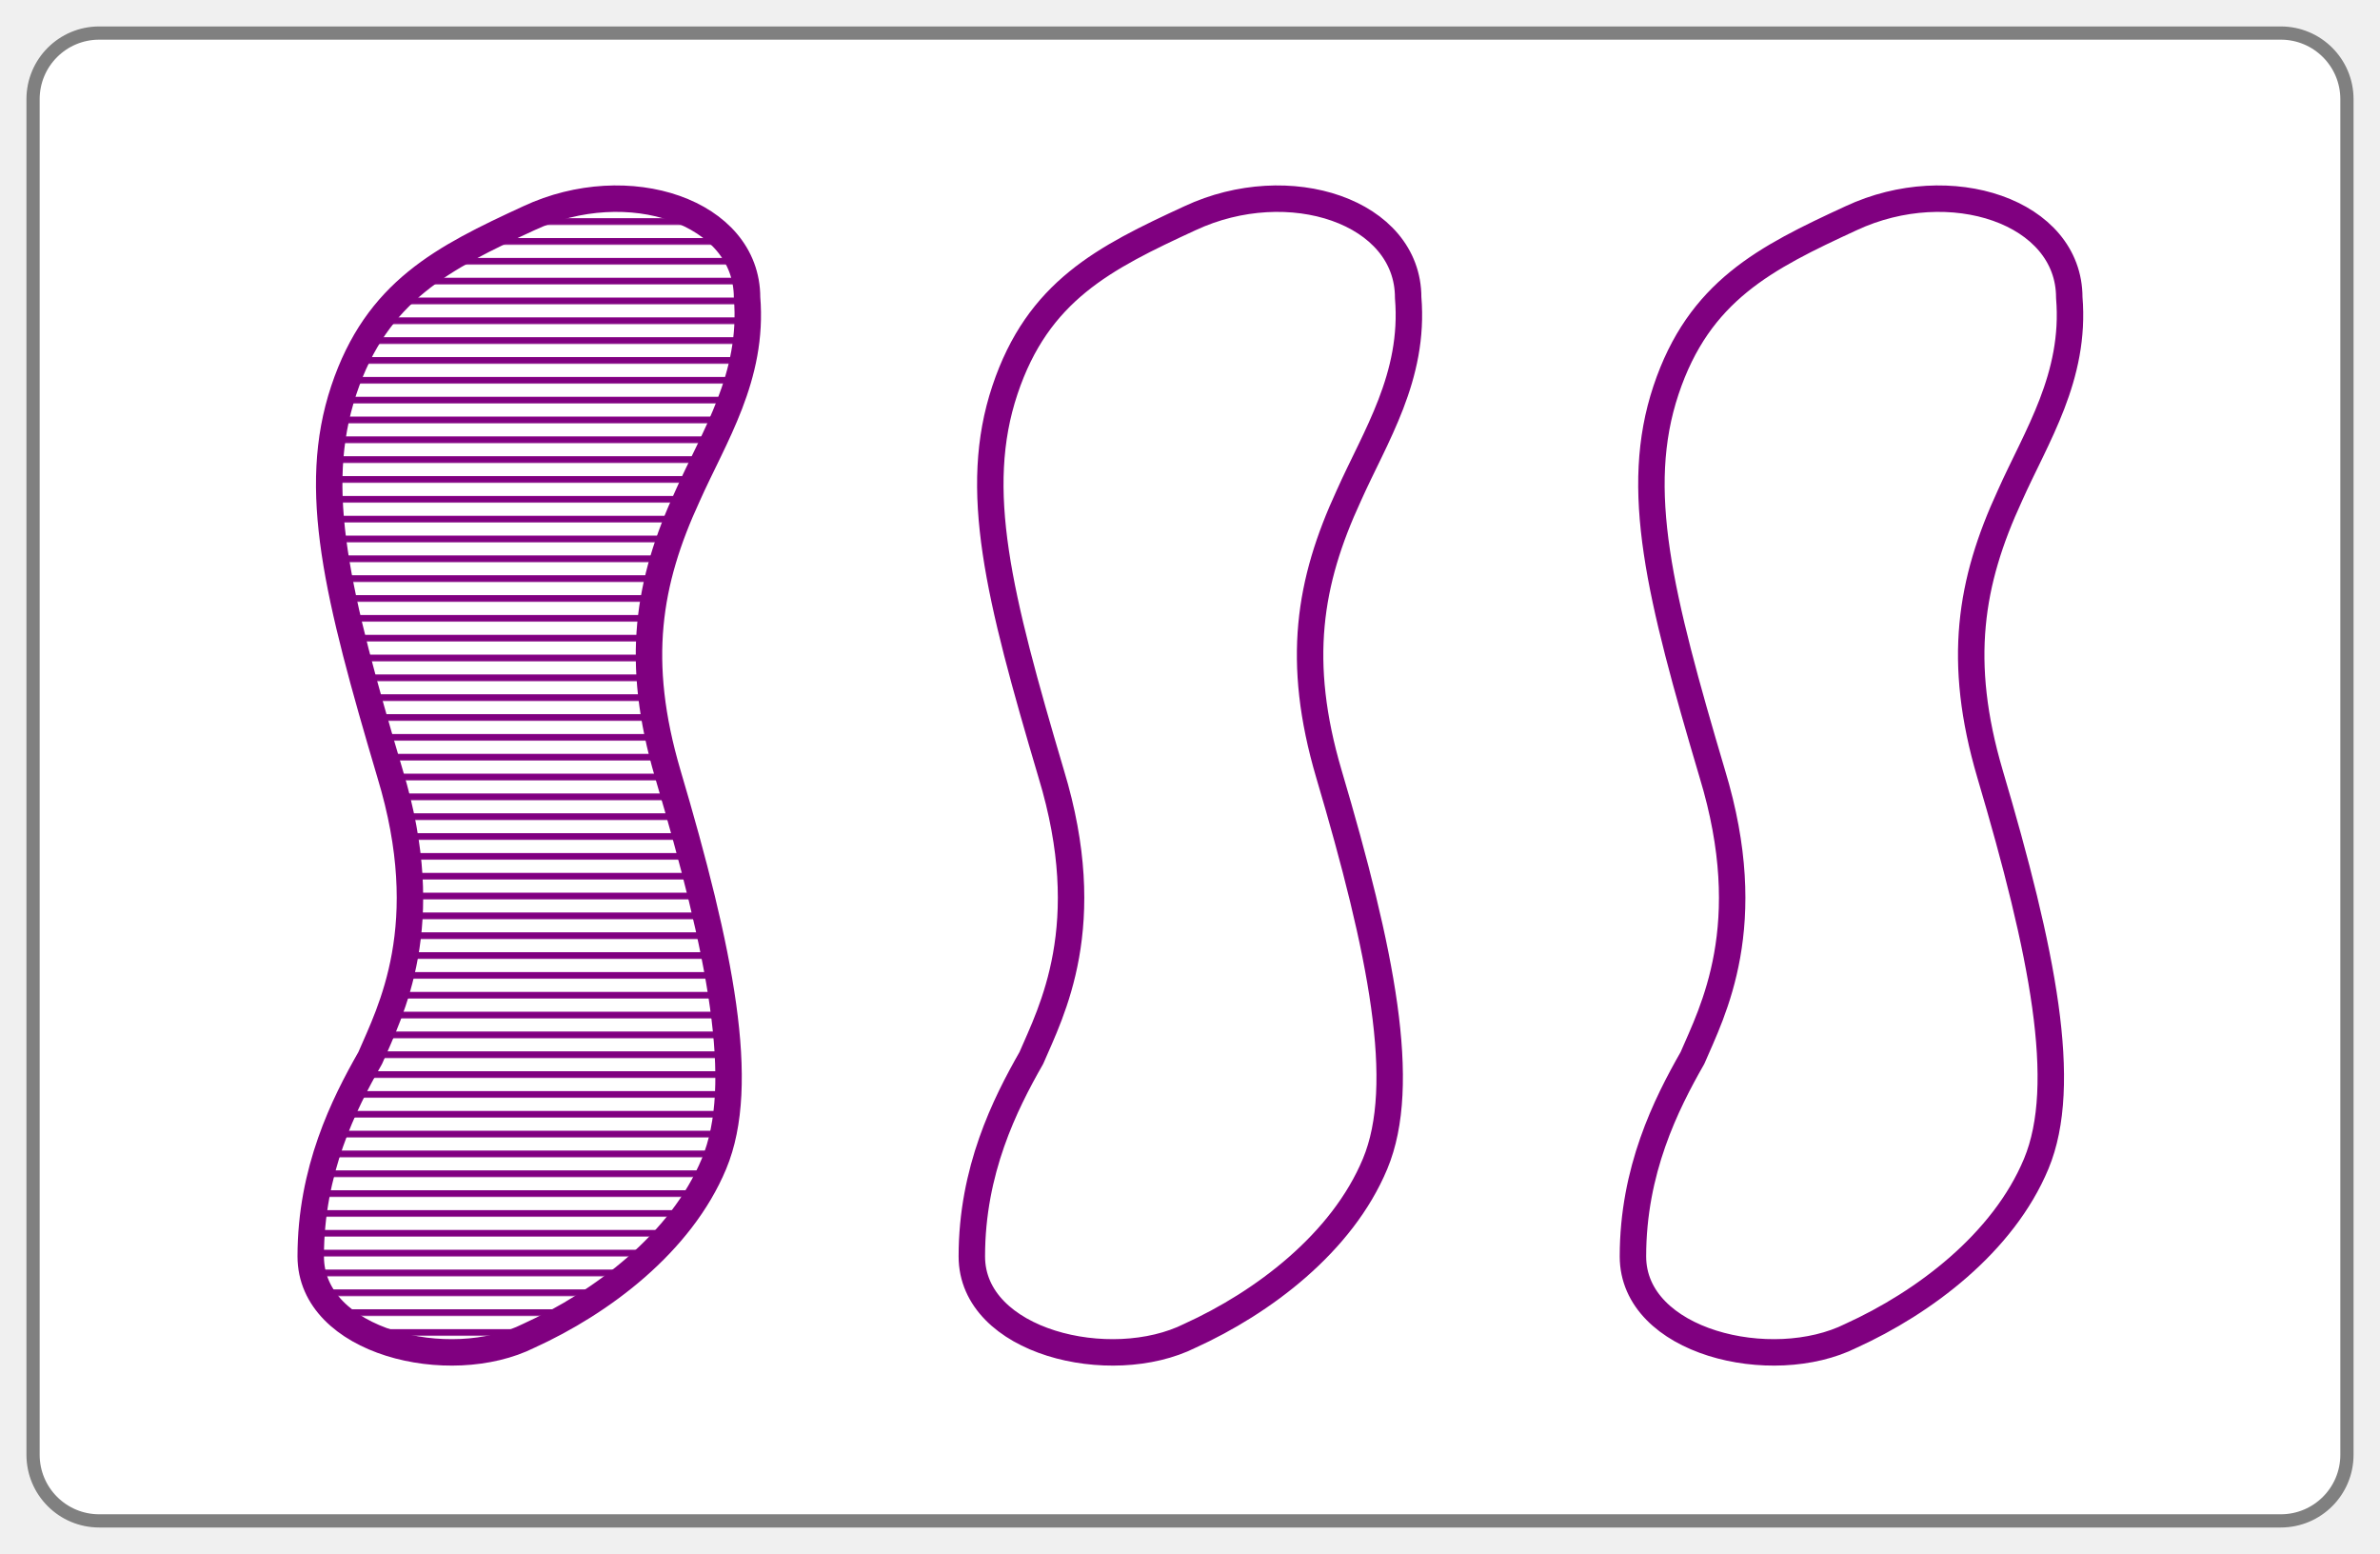
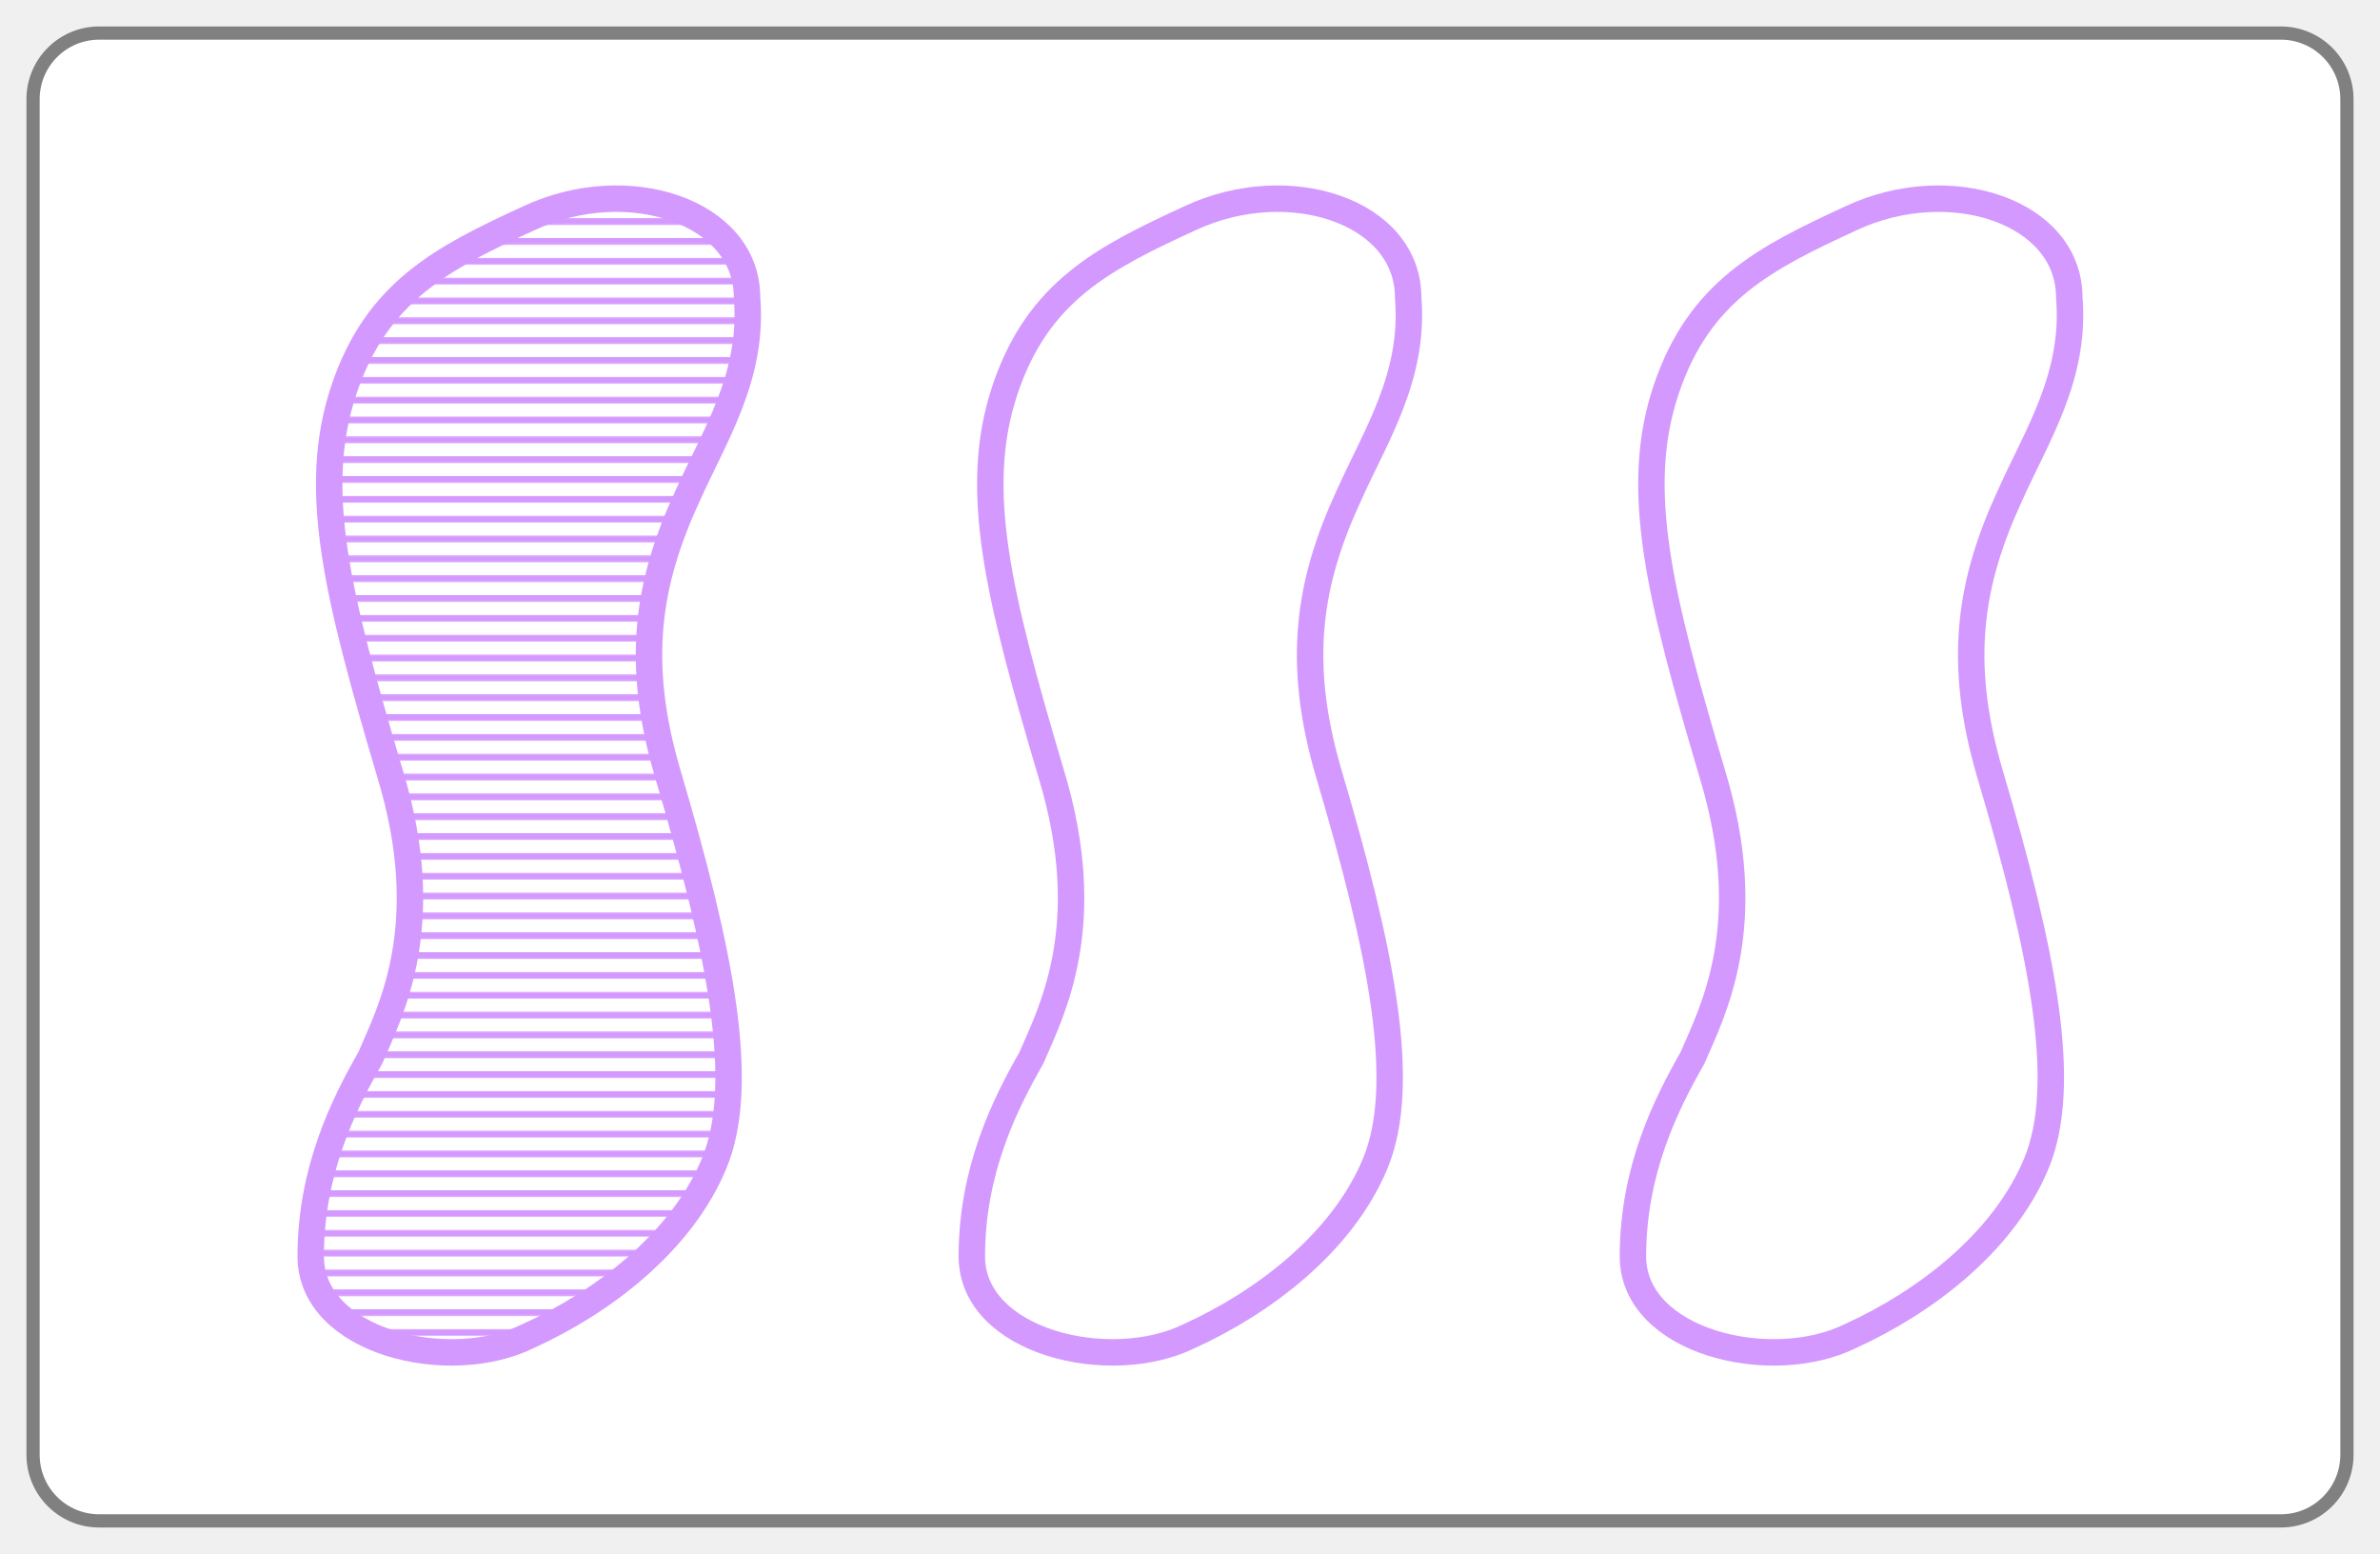
<svg xmlns="http://www.w3.org/2000/svg" xmlns:xlink="http://www.w3.org/1999/xlink" version="1.1" height="235" width="360">
  <defs>
    <pattern id="hatch" width="5" height="3" patternUnits="userSpaceOnUse">
      <line class="setcolor" x1="0" y1="0" x2="10" y2="0" stroke-width="2" />
    </pattern>
    <path class="setcolor setline" id="shape" d="m 180,33 c -13,6 -23,11 -28,26 -5,15 -1,31 7,58 7,23 0,36 -3,43 -4,7 -9,17 -9,30 0,13 21,18 33,12 11,-5 23,-14 28,-26 5,-12 1,-32 -7,-59 -5,-17 -3,-29 3,-42 4,-9 10,-18 9,-30 0,-13 -18,-19 -33,-12 z" />
    <style type="text/css">
      .setcolor {
-         stroke: purple;
+         stroke: #d499ff;
        fill: url(#hatch);
      }
      .setline {
        stroke-width: 4;
        stroke-linejoin: round;
      }
    </style>
  </defs>
  <rect x="5" y="5" height="225" width="350" rx="10" ry="10" fill="white" stroke="grey" stroke-width="2" />
  <use x="-100" xlink:href="#shape" />
  <use xlink:href="#shape" />
  <use x="100" xlink:href="#shape" />
</svg>
